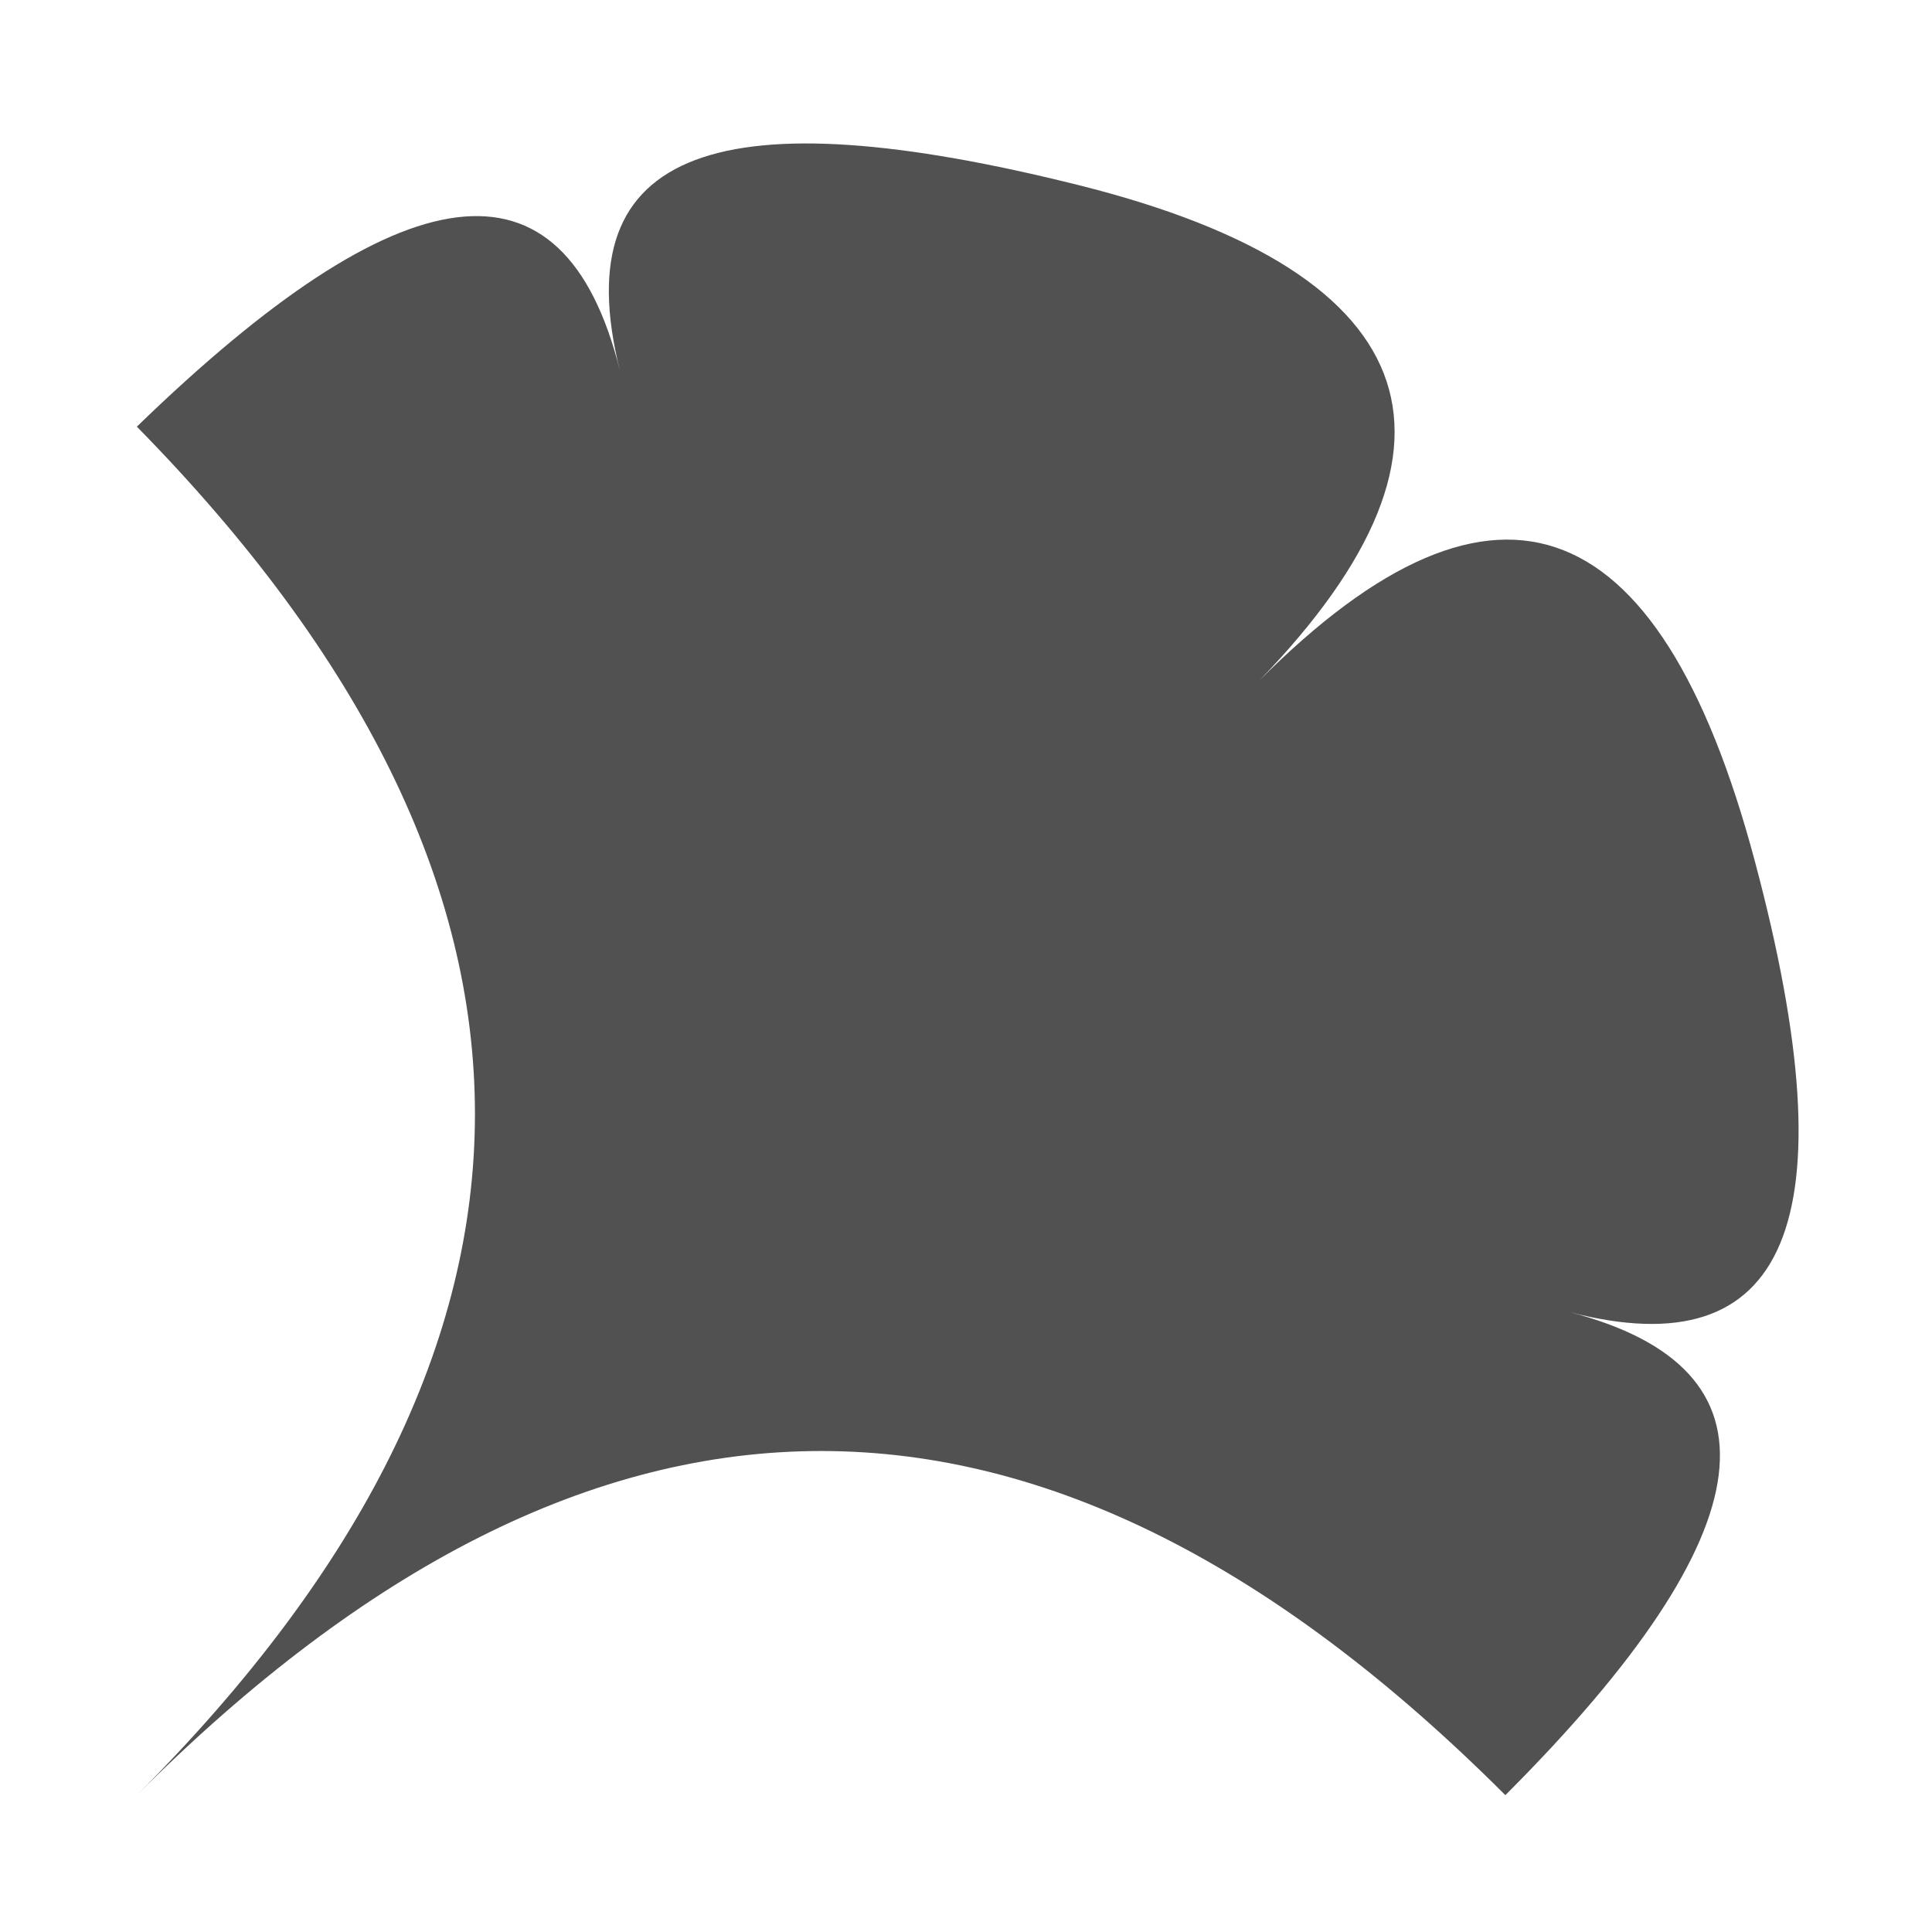
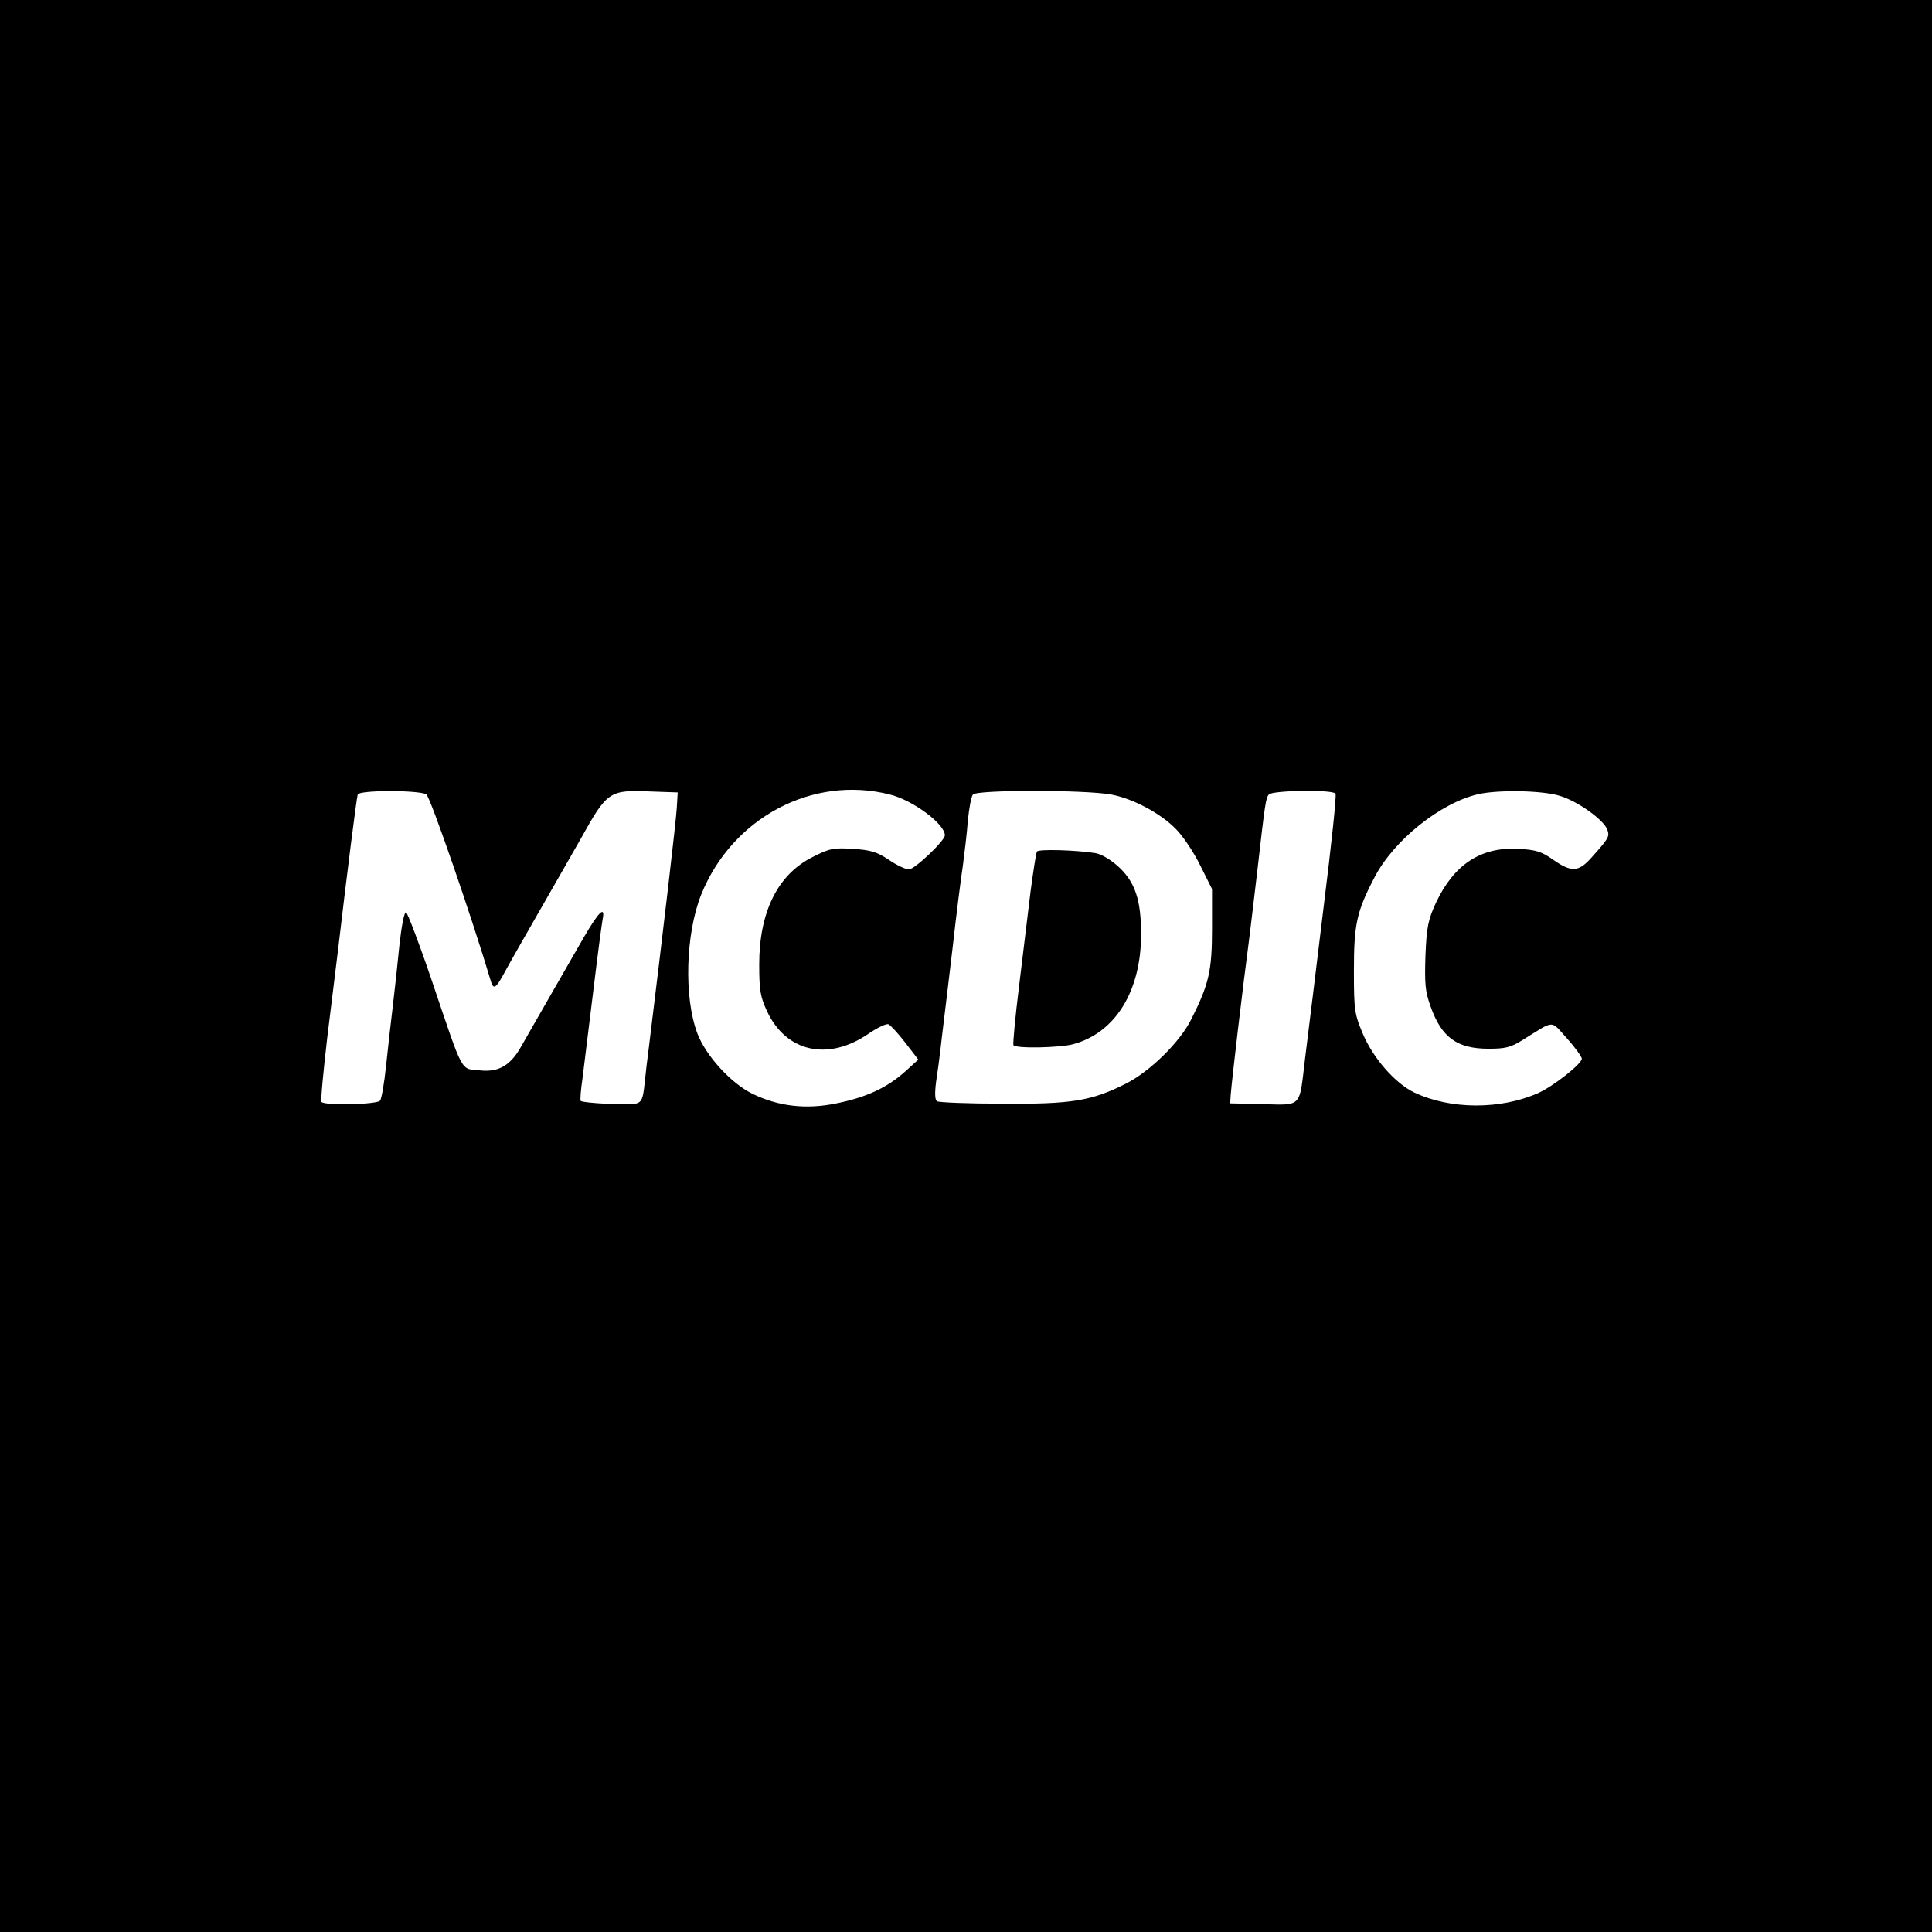
- <svg xmlns="http://www.w3.org/2000/svg" version="1.1" x="0px" y="0px" width="24px" height="24px" viewBox="0 0 24 24">
-   <style type="text/css">
- 	.st0{fill:#515151;}
- </style>
-   <path class="st0" d="M1.7,22.3c5.7-5.7,11.3-5.7,17,0c3.3-3.3,3.5-5.3,0.8-6c2.7,0.7,3.5-1.1,2.3-5.6s-3.3-5.2-6.3-2.1  c3-3,2.3-5.2-2.1-6.3S7,1.8,7.7,4.6C7,1.8,5,2.1,1.7,5.3C7.3,11,7.3,16.7,1.7,22.3" />
+ <svg xmlns="http://www.w3.org/2000/svg" version="1.0" width="640pt" height="640pt" viewBox="0 0 640 640" preserveAspectRatio="xMidYMid meet">
+   <g transform="translate(0,640) scale(0.1,-0.1)" fill="#000000" stroke="none">
+     <path d="M0 3200 l0 -3200 3200 0 3200 0 0 3200 0 3200 -3200 0 -3200 0 0 -3200z m2948 568 c77 -19 182 -98 182 -135 0 -18 -100 -113 -119 -113 -11 0 -41 14 -67 32 -39 26 -59 32 -118 36 -65 4 -77 2 -134 -27 -116 -58 -177 -182 -177 -356 0 -86 4 -108 26 -155 63 -135 202 -166 335 -75 29 20 60 35 67 32 7 -3 32 -30 56 -61 l43 -56 -43 -39 c-60 -54 -129 -86 -228 -106 -101 -21 -193 -10 -279 32 -71 35 -154 126 -182 200 -45 119 -39 330 13 460 103 255 370 396 625 331z m-1536 1 c13 -7 153 -414 213 -616 9 -33 17 -29 46 25 14 26 72 128 129 227 57 99 112 196 123 215 89 160 95 164 235 158 l87 -3 -3 -50 c-3 -50 -44 -399 -92 -790 -5 -38 -12 -96 -15 -127 -5 -49 -10 -59 -29 -64 -24 -6 -175 2 -182 9 -3 2 0 37 6 78 5 41 21 169 35 284 14 116 28 222 31 238 10 49 -12 28 -62 -58 -27 -47 -77 -134 -111 -193 -34 -59 -76 -133 -94 -164 -36 -66 -75 -90 -137 -84 -68 7 -54 -20 -161 296 -42 124 -81 226 -86 228 -6 1 -15 -46 -22 -110 -6 -62 -16 -153 -22 -203 -6 -49 -16 -137 -22 -195 -6 -58 -15 -110 -20 -116 -10 -13 -186 -17 -194 -4 -3 5 6 100 19 212 14 112 30 244 36 293 29 247 61 501 65 513 5 15 198 15 227 1z m2269 -1 c71 -13 164 -62 215 -115 23 -23 59 -77 80 -120 l39 -78 0 -130 c0 -141 -10 -184 -68 -300 -38 -77 -138 -175 -218 -215 -113 -57 -180 -68 -409 -66 -113 0 -210 4 -216 8 -7 5 -8 26 -3 65 5 32 11 78 14 103 3 25 7 63 10 85 3 22 16 135 30 250 13 116 29 242 35 280 5 39 13 104 16 145 4 41 11 81 17 88 12 16 371 16 458 0z m743 3 c4 -5 -14 -173 -39 -373 -24 -199 -52 -427 -62 -506 -20 -166 -7 -153 -153 -149 l-95 2 2 30 c5 58 37 333 63 530 5 44 17 139 25 210 26 228 28 240 38 253 11 14 212 17 221 3z m742 -7 c59 -17 149 -81 159 -114 7 -22 4 -27 -54 -92 -42 -47 -66 -48 -126 -6 -38 27 -57 33 -115 36 -124 7 -213 -51 -273 -178 -26 -57 -31 -79 -35 -175 -3 -94 -1 -119 17 -169 36 -102 87 -140 192 -140 55 0 73 4 113 29 108 67 91 67 147 5 27 -30 49 -61 49 -67 0 -17 -95 -92 -145 -114 -124 -55 -290 -55 -410 2 -63 30 -137 114 -171 196 -27 64 -29 77 -29 208 0 153 9 196 69 310 63 121 217 245 342 274 64 15 211 13 270 -5z" />
+     <path d="M3435 3579 c-3 -5 -12 -64 -21 -131 -8 -68 -25 -208 -38 -313 -13 -104 -21 -193 -19 -197 6 -12 153 -9 198 3 140 38 225 176 225 364 0 114 -20 173 -74 223 -26 24 -58 43 -78 46 -63 10 -188 14 -193 5z" />
+   </g>
</svg>
